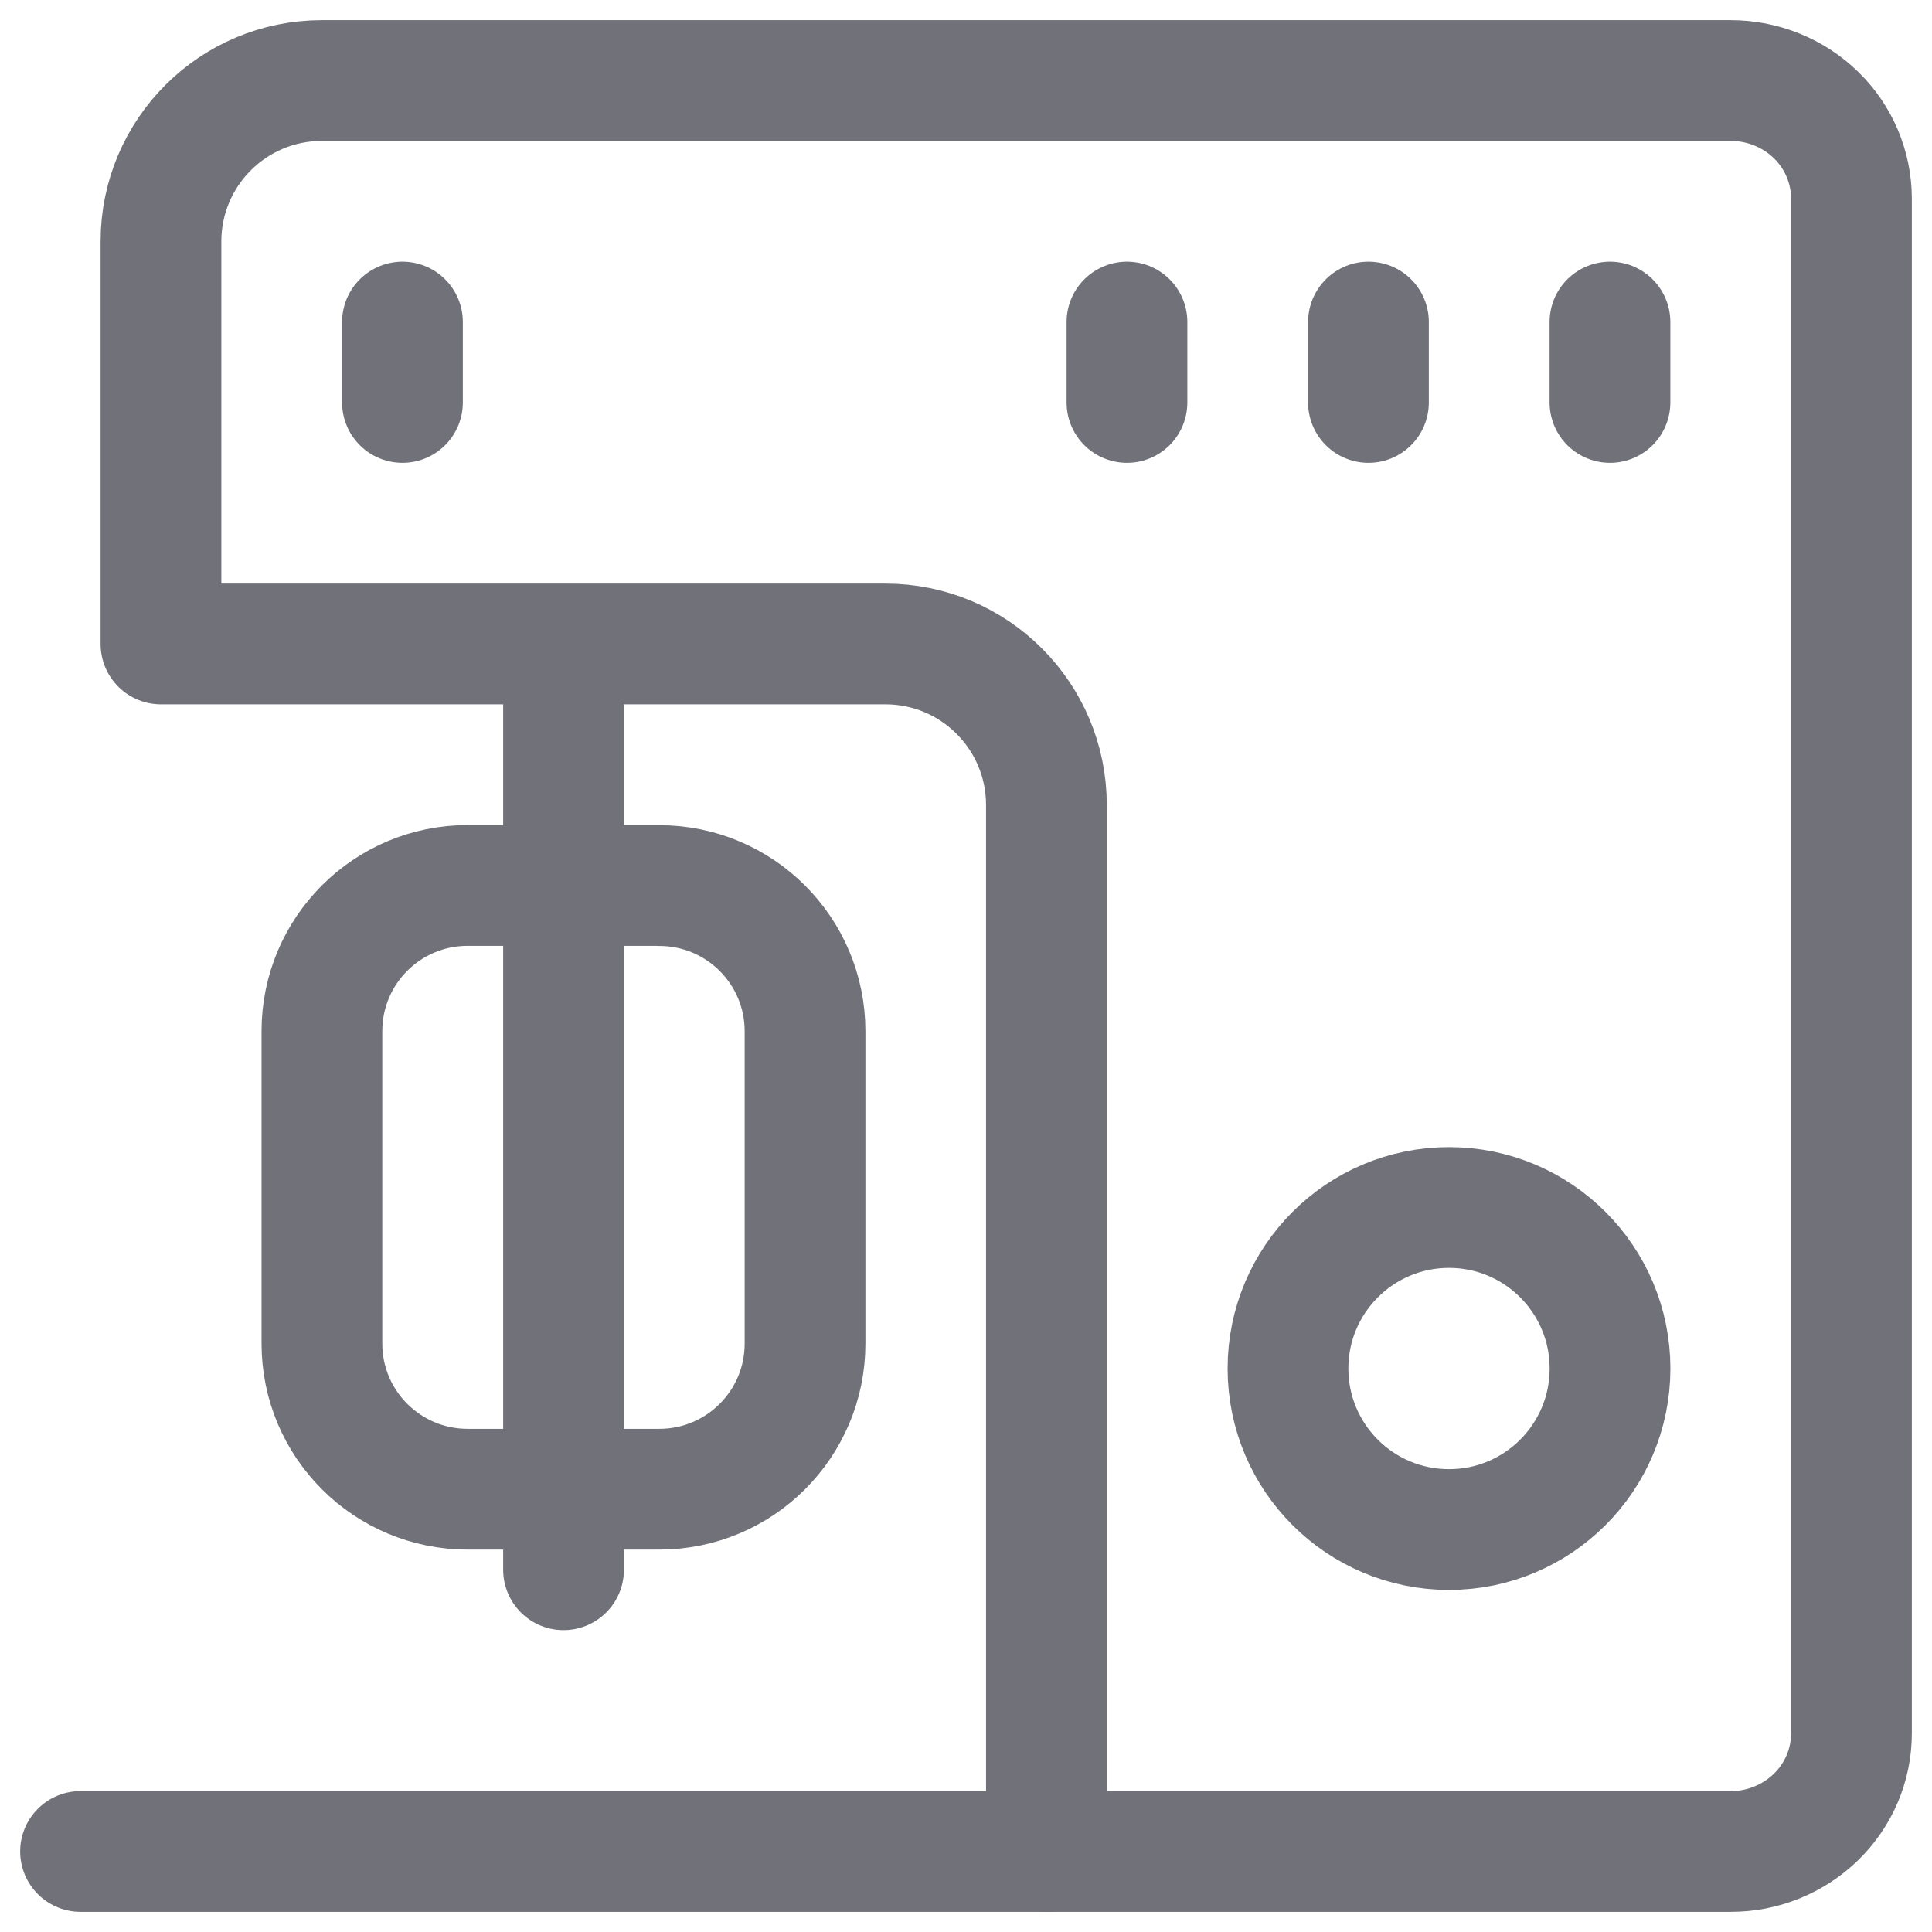
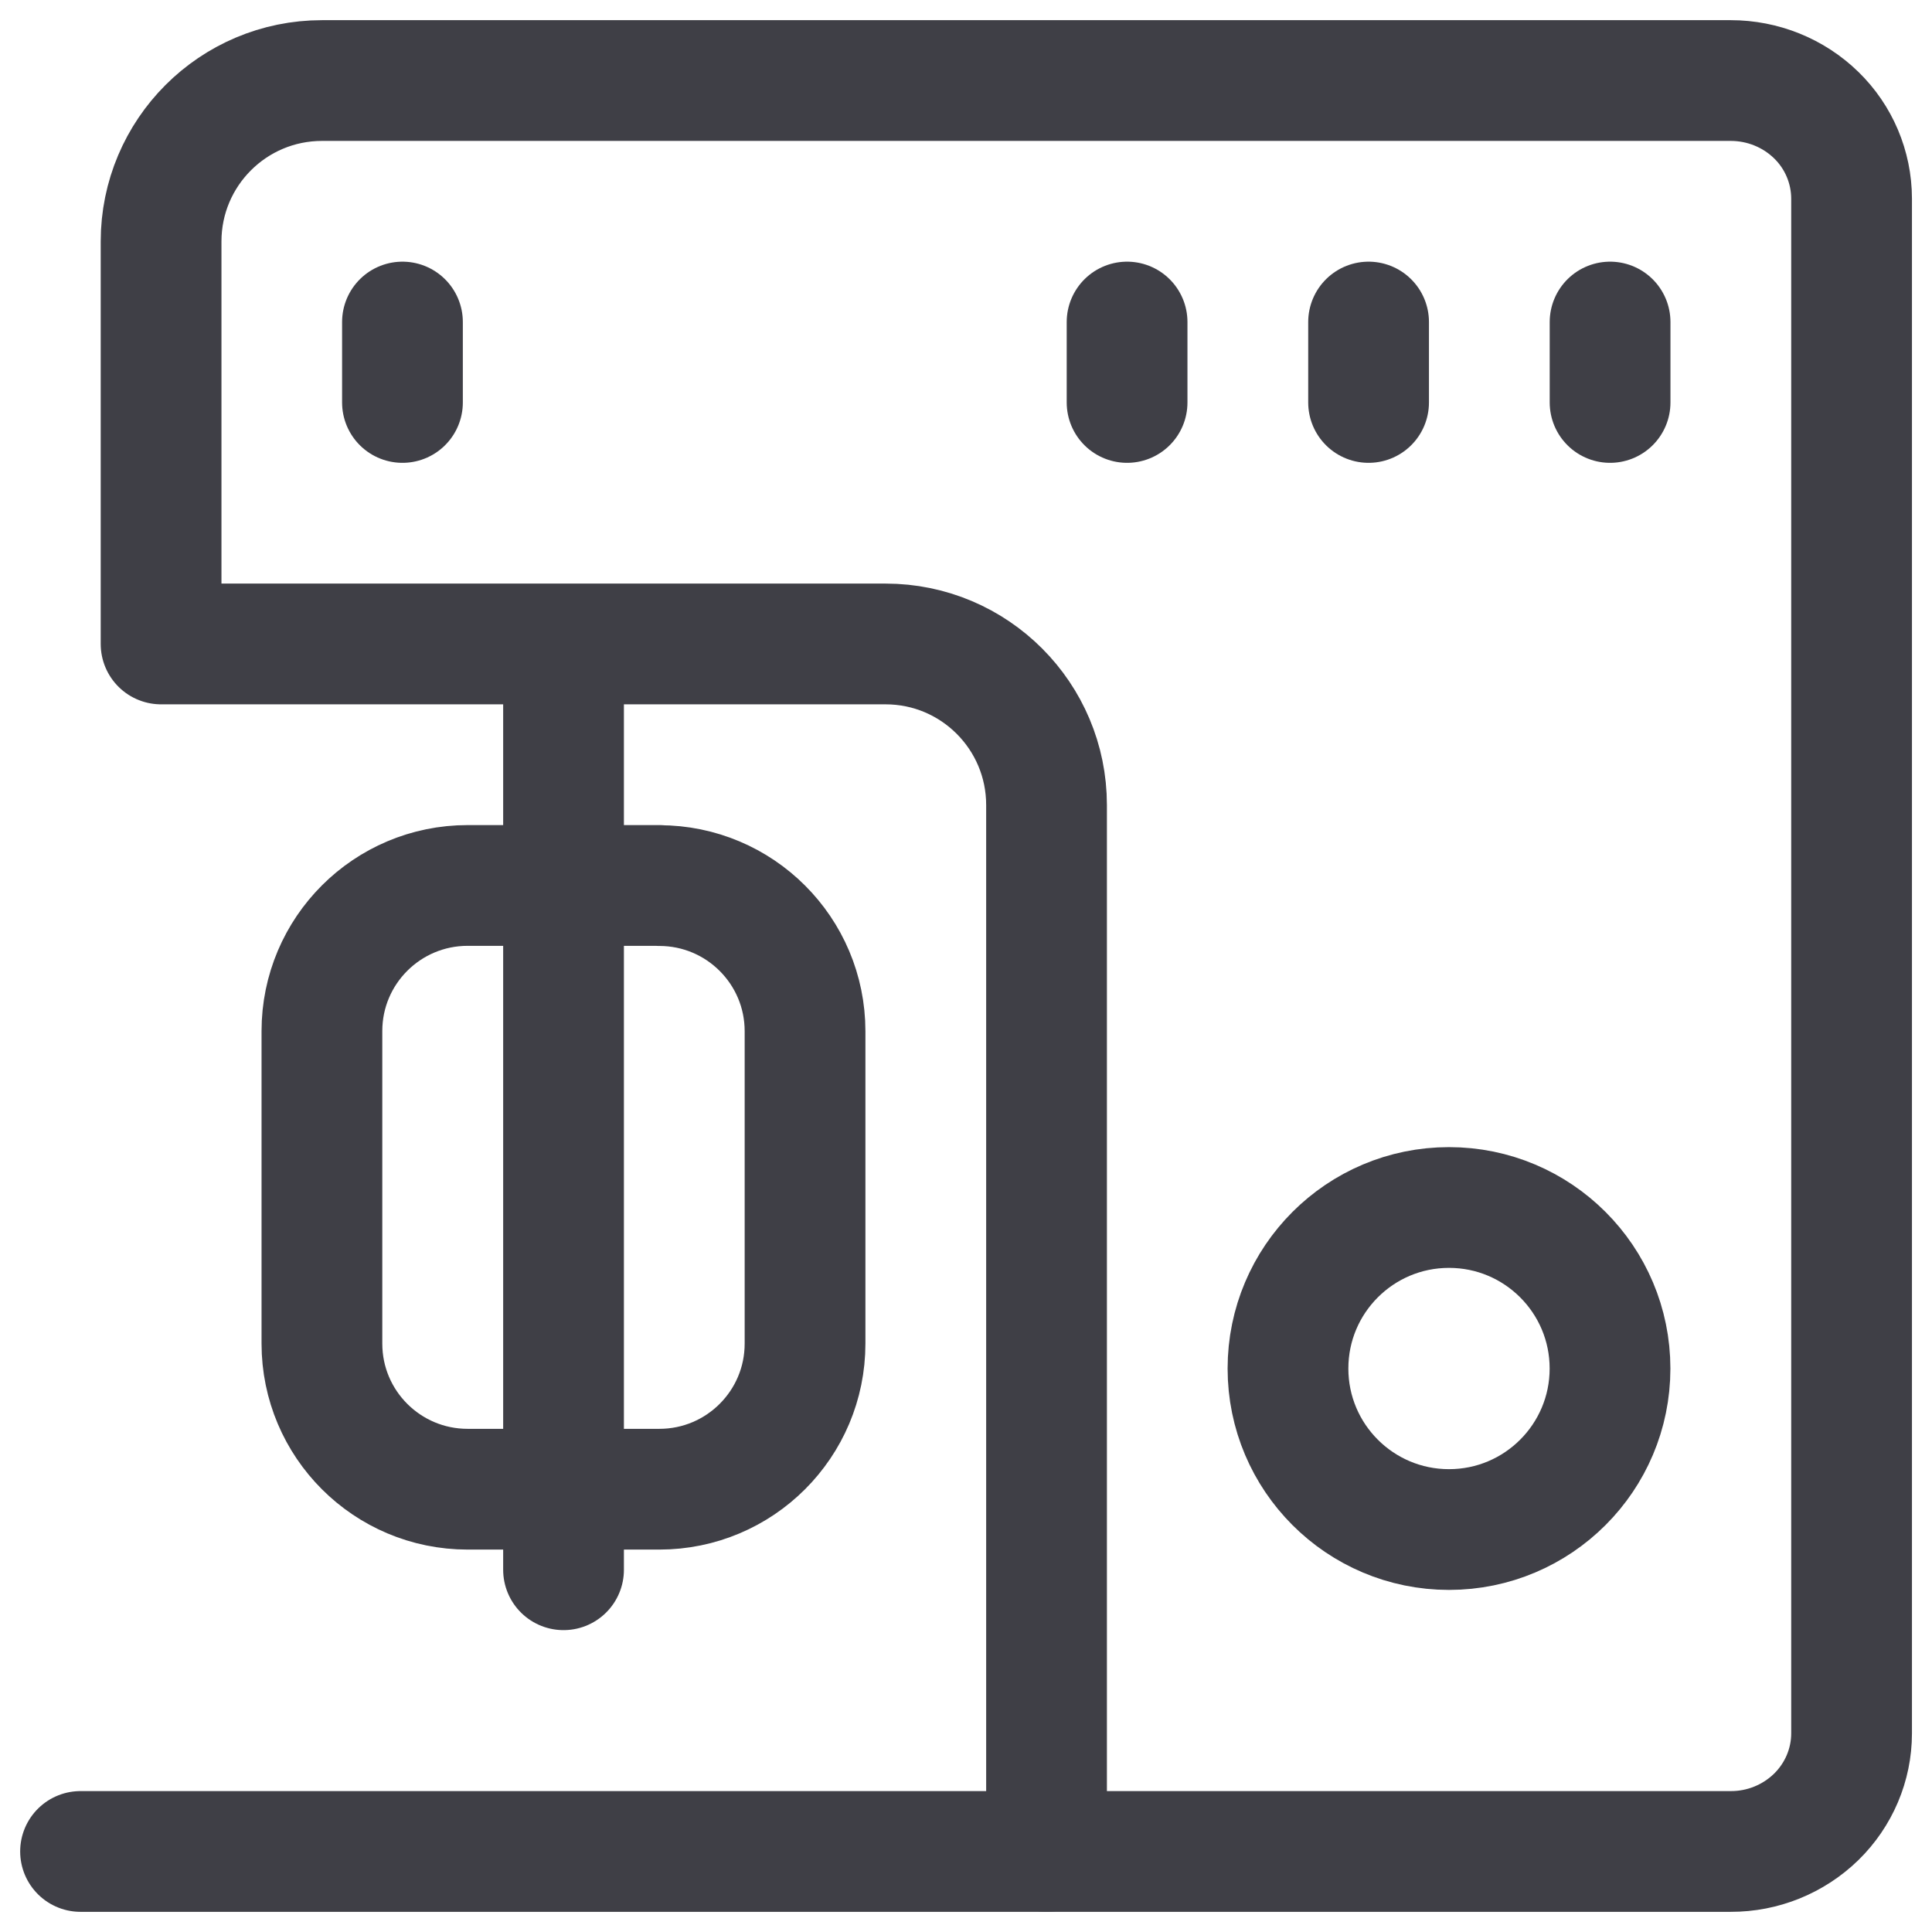
- <svg xmlns="http://www.w3.org/2000/svg" viewBox="0 0 16 16" width="16" height="16" fill="none">
-   <path stroke="#71717A" stroke-linecap="round" stroke-linejoin="round" d="M8.666 15.333V6.667c0-.737-.597-1.334-1.333-1.334h-6V2c0-.737.597-1.333 1.333-1.333h11.667c.265 0 .52.103.707.286a.967.967 0 0 1 .293.691v12.711c0 .26-.105.508-.293.692a1.011 1.011 0 0 1-.707.286H8.666ZM4.667 5.333V13" />
-   <path stroke="#71717A" stroke-linecap="round" stroke-linejoin="round" d="M5.46 7.333H3.873c-.667 0-1.207.54-1.207 1.206v2.588c0 .666.54 1.206 1.207 1.206H5.46c.667 0 1.207-.54 1.207-1.206V8.54c0-.666-.54-1.206-1.207-1.206ZM.667 15.333h8M12 12.667A1.333 1.333 0 1 0 12 10a1.333 1.333 0 0 0 0 2.667ZM3.333 2.667v.666M11.333 2.667v.666M9.333 2.667v.666M13.333 2.667v.666" />
+ <svg xmlns="http://www.w3.org/2000/svg" width="16" height="16" fill="none" viewBox="0 0 16 16">
+   <path stroke="#3F3F46" stroke-linecap="round" stroke-linejoin="round" d="M8.667 15.333V6.667c0-.737-.597-1.334-1.333-1.334h-6V2c0-.736.596-1.333 1.333-1.333h11.666c.266 0 .52.103.708.286a.967.967 0 0 1 .293.692v12.71c0 .26-.106.509-.293.692a1.011 1.011 0 0 1-.707.286H8.667ZM4.667 5.333V13" />
+   <path stroke="#3F3F46" stroke-linecap="round" stroke-linejoin="round" d="M5.46 7.333H3.873c-.667 0-1.207.54-1.207 1.206v2.588c0 .666.54 1.206 1.207 1.206H5.46c.667 0 1.207-.54 1.207-1.206V8.54c0-.666-.54-1.206-1.207-1.206ZM.667 15.333h8M12 12.667A1.333 1.333 0 1 0 12 10a1.333 1.333 0 0 0 0 2.667ZM3.333 2.667v.666M11.334 2.667v.666M9.334 2.667v.666M13.334 2.667v.666" />
</svg>
